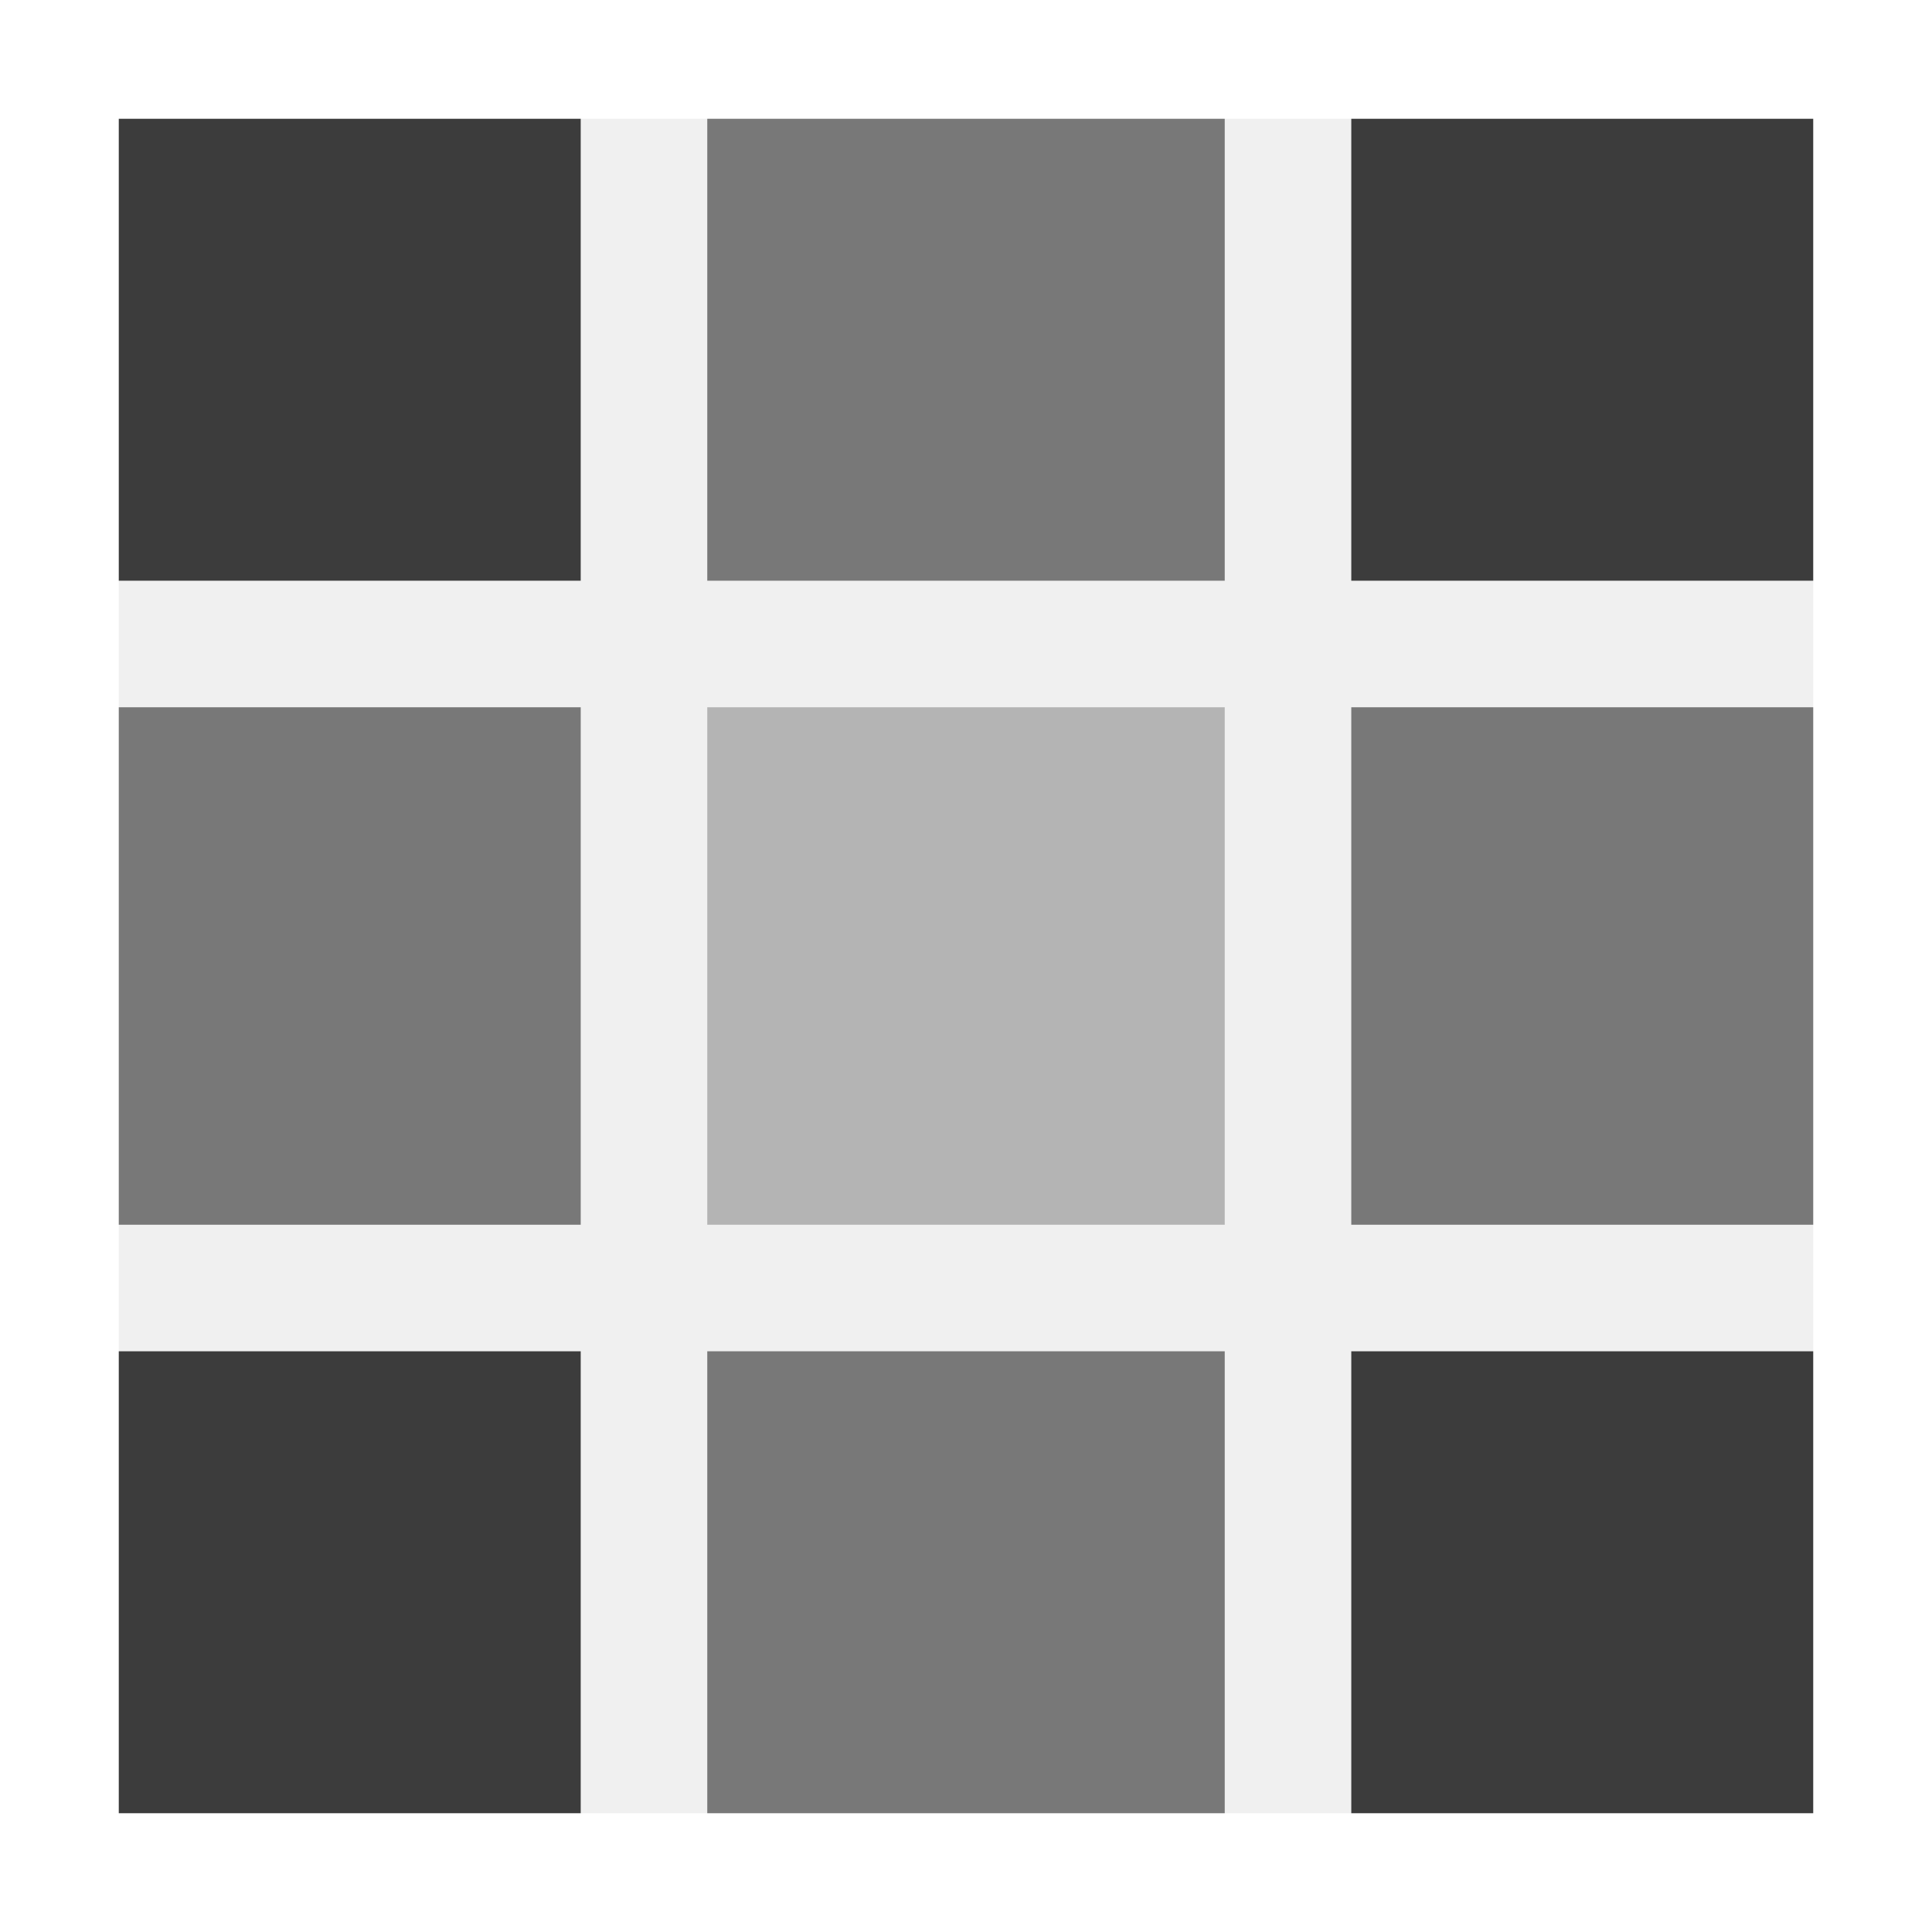
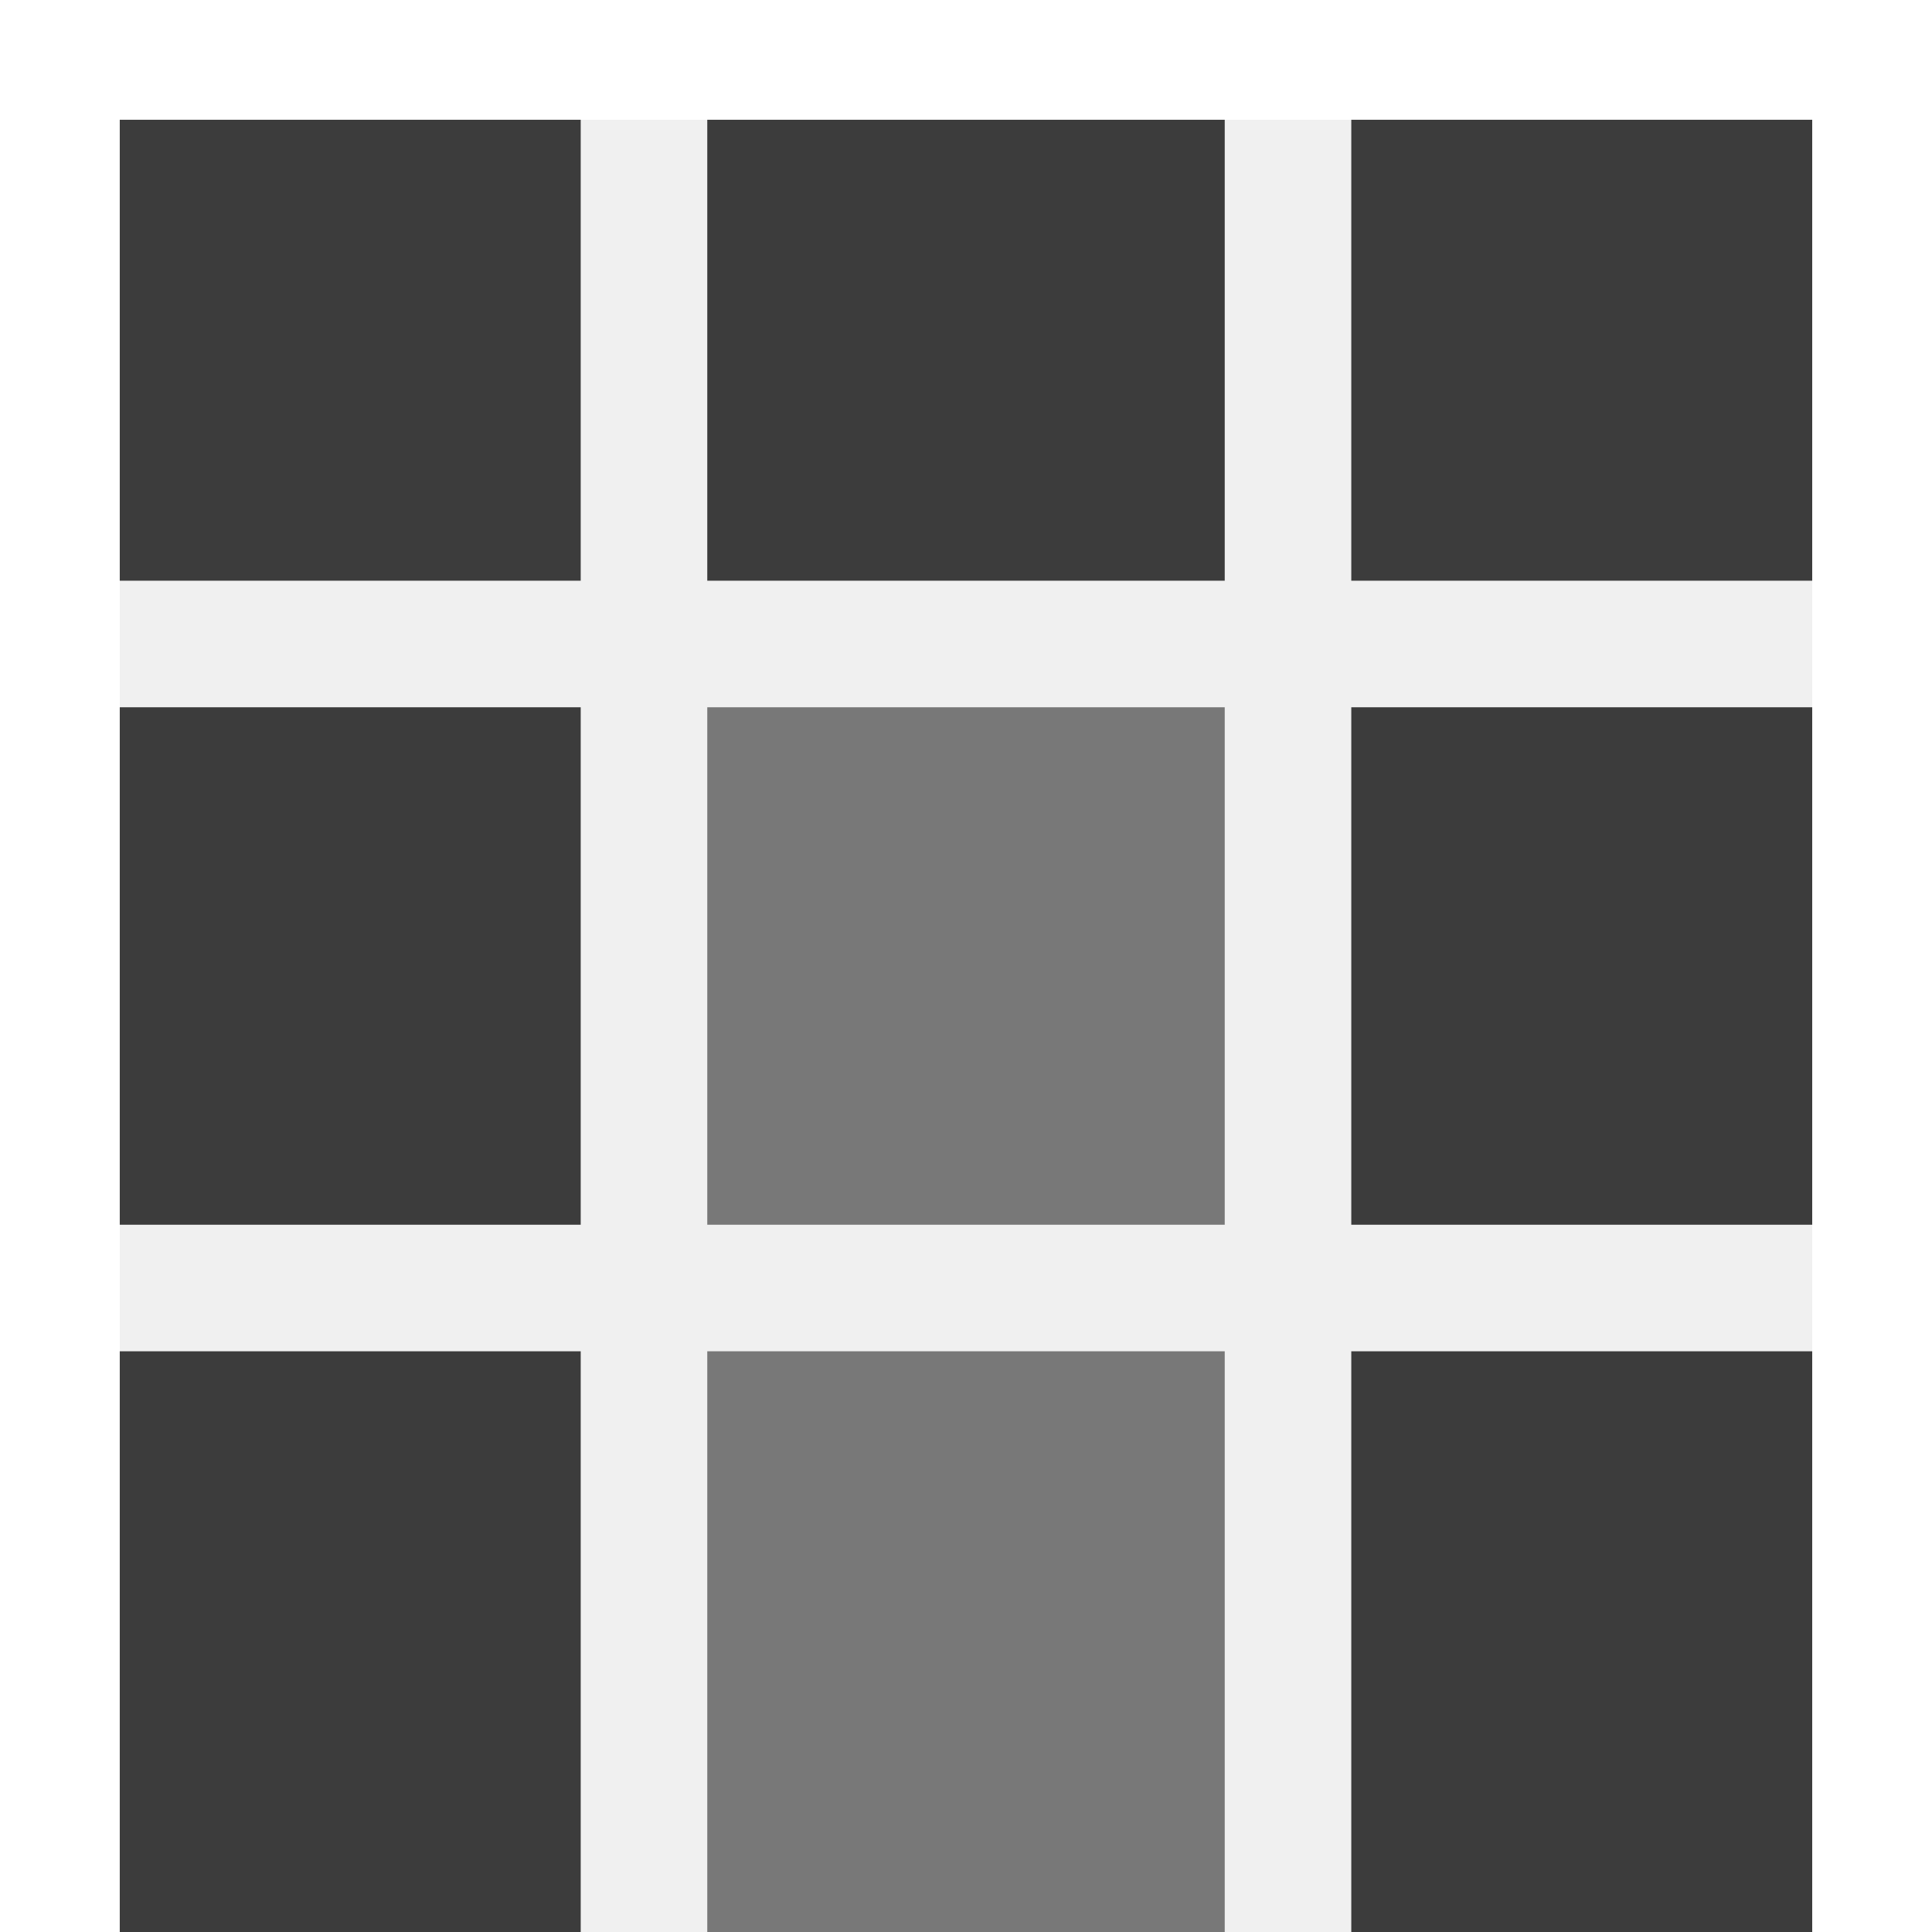
<svg xmlns="http://www.w3.org/2000/svg" width="512" height="512" viewBox="0 0 135.467 135.467" version="1.1" id="svg135" xml:space="preserve">
  <defs id="defs132" />
  <g id="layer1">
    <g id="g18" clip-path="none">
      <path style="fill:#000000;stroke-width:5.638;stroke-linejoin:round;paint-order:stroke fill markers;opacity:0.75" d="M 94.749,94.749 V 135.467 H 135.467 V 94.749 Z" id="path18" />
      <path style="fill:#000000;stroke-width:5.638;stroke-linejoin:round;paint-order:stroke fill markers;opacity:0.5" d="M 49.592,94.749 V 135.467 H 85.875 V 94.749 Z" id="path17" />
      <path style="fill:#000000;stroke-width:5.638;stroke-linejoin:round;paint-order:stroke fill markers;opacity:0.75" d="m -3e-6,94.749 v 40.718 h 40.718 V 94.749 Z" id="path16" />
-       <path style="fill:#000000;stroke-width:5.638;stroke-linejoin:round;paint-order:stroke fill markers;opacity:0.5" d="M 94.749,49.592 V 85.875 H 135.467 V 49.592 Z" id="path15" />
-       <path style="fill:#000000;stroke-width:5.638;stroke-linejoin:round;paint-order:stroke fill markers;opacity:0.25" d="M 49.592,49.592 V 85.875 H 85.875 V 49.592 Z" id="path14" />
-       <path style="fill:#000000;stroke-width:5.638;stroke-linejoin:round;paint-order:stroke fill markers;opacity:0.5" d="m -3e-6,49.592 v 36.283 h 40.718 V 49.592 Z" id="path13" />
+       <path style="fill:#000000;stroke-width:5.638;stroke-linejoin:round;paint-order:stroke fill markers;opacity:0.75" d="M 94.749,49.592 V 85.875 H 135.467 V 49.592 Z" id="path15" />
+       <path style="fill:#000000;stroke-width:5.638;stroke-linejoin:round;paint-order:stroke fill markers;opacity:0.5" d="M 49.592,49.592 V 85.875 H 85.875 V 49.592 Z" id="path14" />
+       <path style="fill:#000000;stroke-width:5.638;stroke-linejoin:round;paint-order:stroke fill markers;opacity:0.75" d="m -3e-6,49.592 v 36.283 h 40.718 V 49.592 Z" id="path13" />
      <path style="fill:#000000;stroke-width:5.638;stroke-linejoin:round;paint-order:stroke fill markers;opacity:0.75" d="m 94.749,-3e-6 v 40.718 H 135.467 V -3e-6 Z" id="path12" />
-       <path style="fill:#000000;stroke-width:5.638;stroke-linejoin:round;paint-order:stroke fill markers;opacity:0.5" d="m 49.592,-3e-6 v 40.718 H 85.875 V -3e-6 Z" id="path11" />
+       <path style="fill:#000000;stroke-width:5.638;stroke-linejoin:round;paint-order:stroke fill markers;opacity:0.75" d="m 49.592,-3e-6 v 40.718 H 85.875 V -3e-6 Z" id="path11" />
      <path style="fill:#000000;stroke-width:5.638;stroke-linejoin:round;paint-order:stroke fill markers;opacity:0.75" d="m -3e-6,-3e-6 v 40.718 h 40.718 V -3e-6 Z" id="rect2" />
    </g>
-     <rect style="display:inline;opacity:1;fill:none;fill-opacity:1;stroke:#ffffff;stroke-width:8.328;stroke-linecap:square;stroke-linejoin:miter;stroke-dasharray:none;stroke-opacity:1;paint-order:normal" id="rect1" width="127.139" height="127.139" x="4.164" y="4.164" />
-     <path style="opacity:0.75;fill:none;stroke-width:5.292;stroke-linecap:square;stroke-linejoin:miter;paint-order:stroke fill markers;stroke:#ffffff;stroke-dasharray:none" d="M 131.303,4.164 H 4.164" id="path28" />
+     <path style="baseline-shift:baseline;display:inline;overflow:visible;vector-effect:none;fill:#ffffff;stroke-linecap:square;paint-order:stroke fill markers;enable-background:accumulate;stop-color:#000000;stop-opacity:1;opacity:1" d="m -0.07,-0.07 v 8.467 h 4.234 127.139 4.232 V -0.07 H 131.303 4.164 Z" id="path28" />
+     <path style="baseline-shift:baseline;display:inline;overflow:visible;opacity:1;vector-effect:none;fill:#ffffff;stroke-linecap:square;paint-order:stroke fill markers;enable-background:accumulate;stop-color:#000000;stop-opacity:1" d="m -0.07,135.536 h 8.467 V 131.302 4.163 -0.069 h -8.467 V 4.163 131.302 Z" id="path1" />
+     <path style="baseline-shift:baseline;display:inline;overflow:visible;opacity:1;vector-effect:none;fill:#ffffff;stroke-linecap:square;paint-order:stroke fill markers;enable-background:accumulate;stop-color:#000000;stop-opacity:1" d="m 127.068,135.536 h 8.467 V 131.302 4.163 -0.069 h -8.467 v 4.232 127.139 z" id="path2" />
  </g>
</svg>
